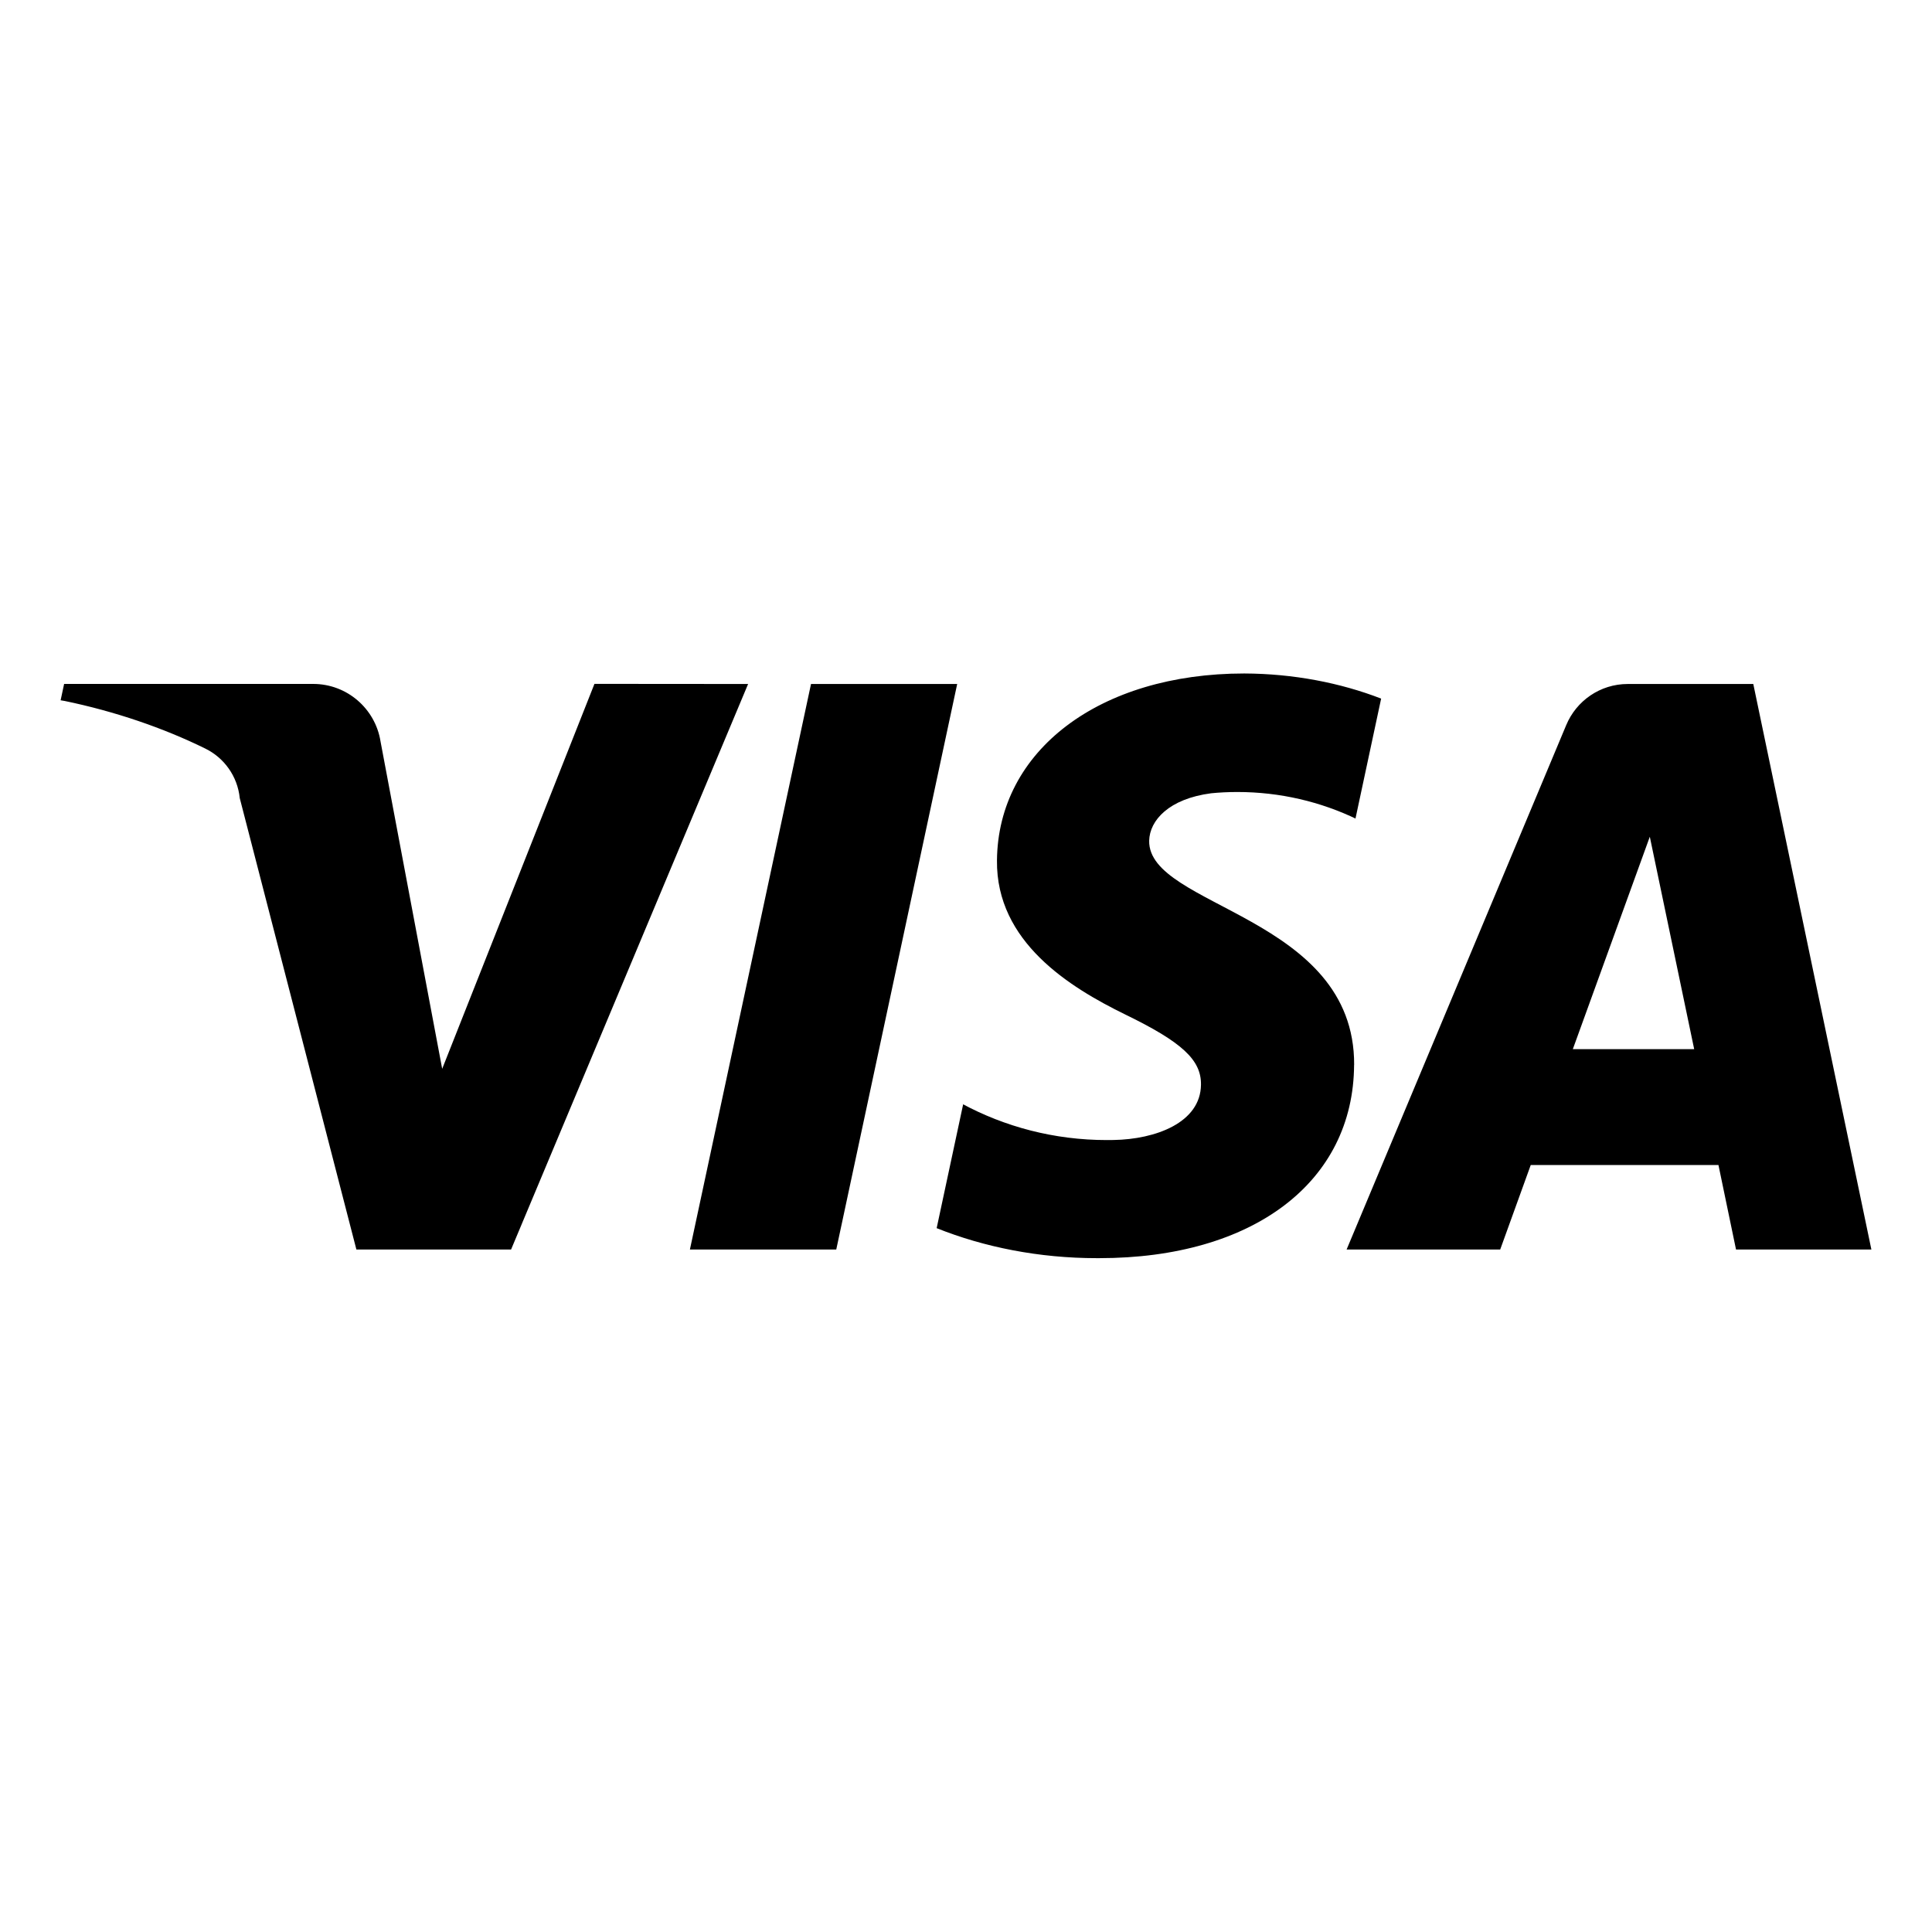
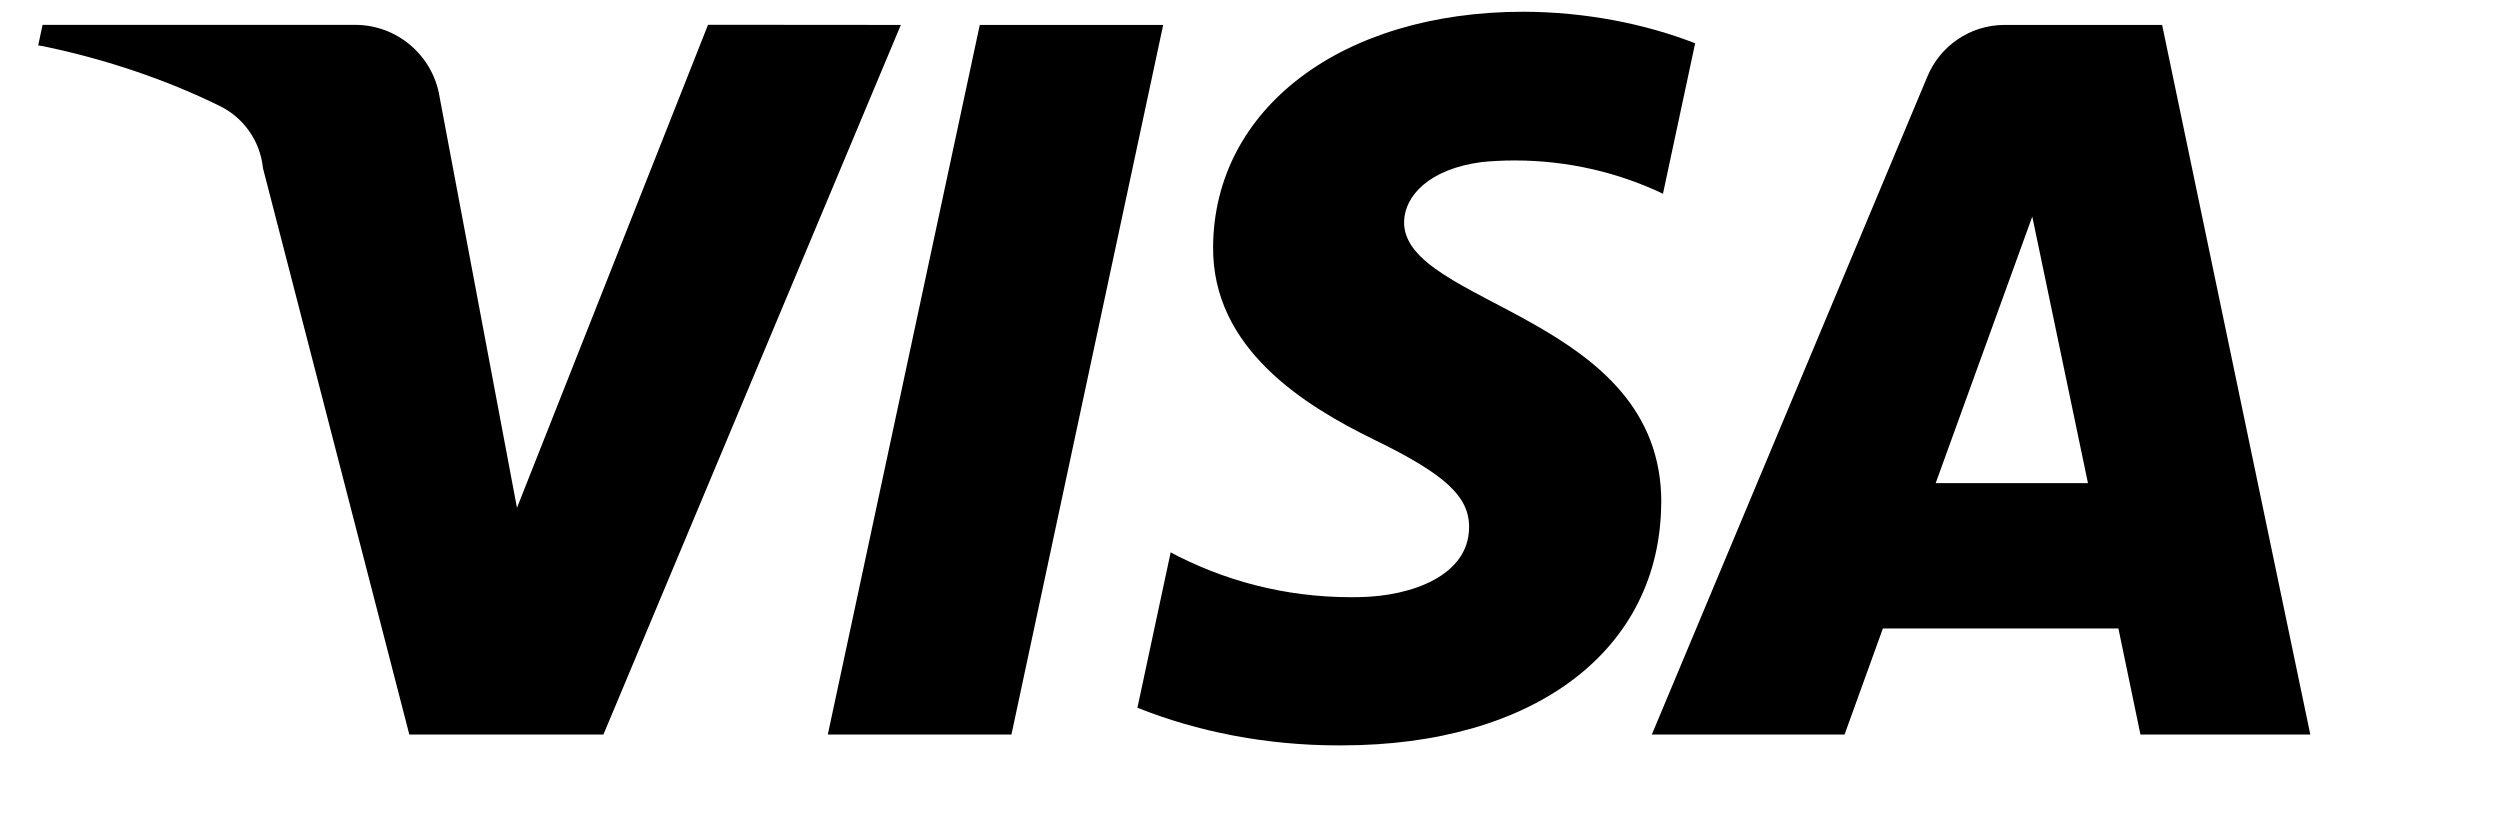
- <svg xmlns="http://www.w3.org/2000/svg" fill="#000000" width="800px" height="800px" viewBox="0 0 32 32" version="1.1">
+ <svg xmlns="http://www.w3.org/2000/svg" fill="#000000" width="480px" height="160px" viewBox="8.5 11 17 11" version="1.1">
  <path d="M15.854 11.329l-2.003 9.367h-2.424l2.006-9.367zM26.051 17.377l1.275-3.518 0.735 3.518zM28.754 20.696h2.242l-1.956-9.367h-2.069c-0.003-0-0.007-0-0.010-0-0.459 0-0.853 0.281-1.019 0.68l-0.003 0.007-3.635 8.68h2.544l0.506-1.4h3.109zM22.429 17.638c0.010-2.473-3.419-2.609-3.395-3.714 0.008-0.336 0.327-0.694 1.027-0.785 0.13-0.013 0.28-0.021 0.432-0.021 0.711 0 1.385 0.162 1.985 0.452l-0.027-0.012 0.425-1.987c-0.673-0.261-1.452-0.413-2.266-0.416h-0.001c-2.396 0-4.081 1.275-4.096 3.098-0.015 1.348 1.203 2.099 2.122 2.549 0.945 0.459 1.262 0.754 1.257 1.163-0.006 0.63-0.752 0.906-1.45 0.917-0.032 0.001-0.071 0.001-0.109 0.001-0.871 0-1.691-0.219-2.407-0.606l0.027 0.013-0.439 2.052c0.786 0.315 1.697 0.497 2.651 0.497 0.015 0 0.030-0 0.045-0h-0.002c2.546 0 4.211-1.257 4.22-3.204zM12.391 11.329l-3.926 9.367h-2.562l-1.932-7.477c-0.037-0.364-0.26-0.668-0.57-0.82l-0.006-0.003c-0.688-0.338-1.488-0.613-2.325-0.786l-0.066-0.011 0.058-0.271h4.124c0 0 0.001 0 0.001 0 0.562 0 1.028 0.411 1.115 0.948l0.001 0.006 1.021 5.421 2.522-6.376z" />
</svg>
